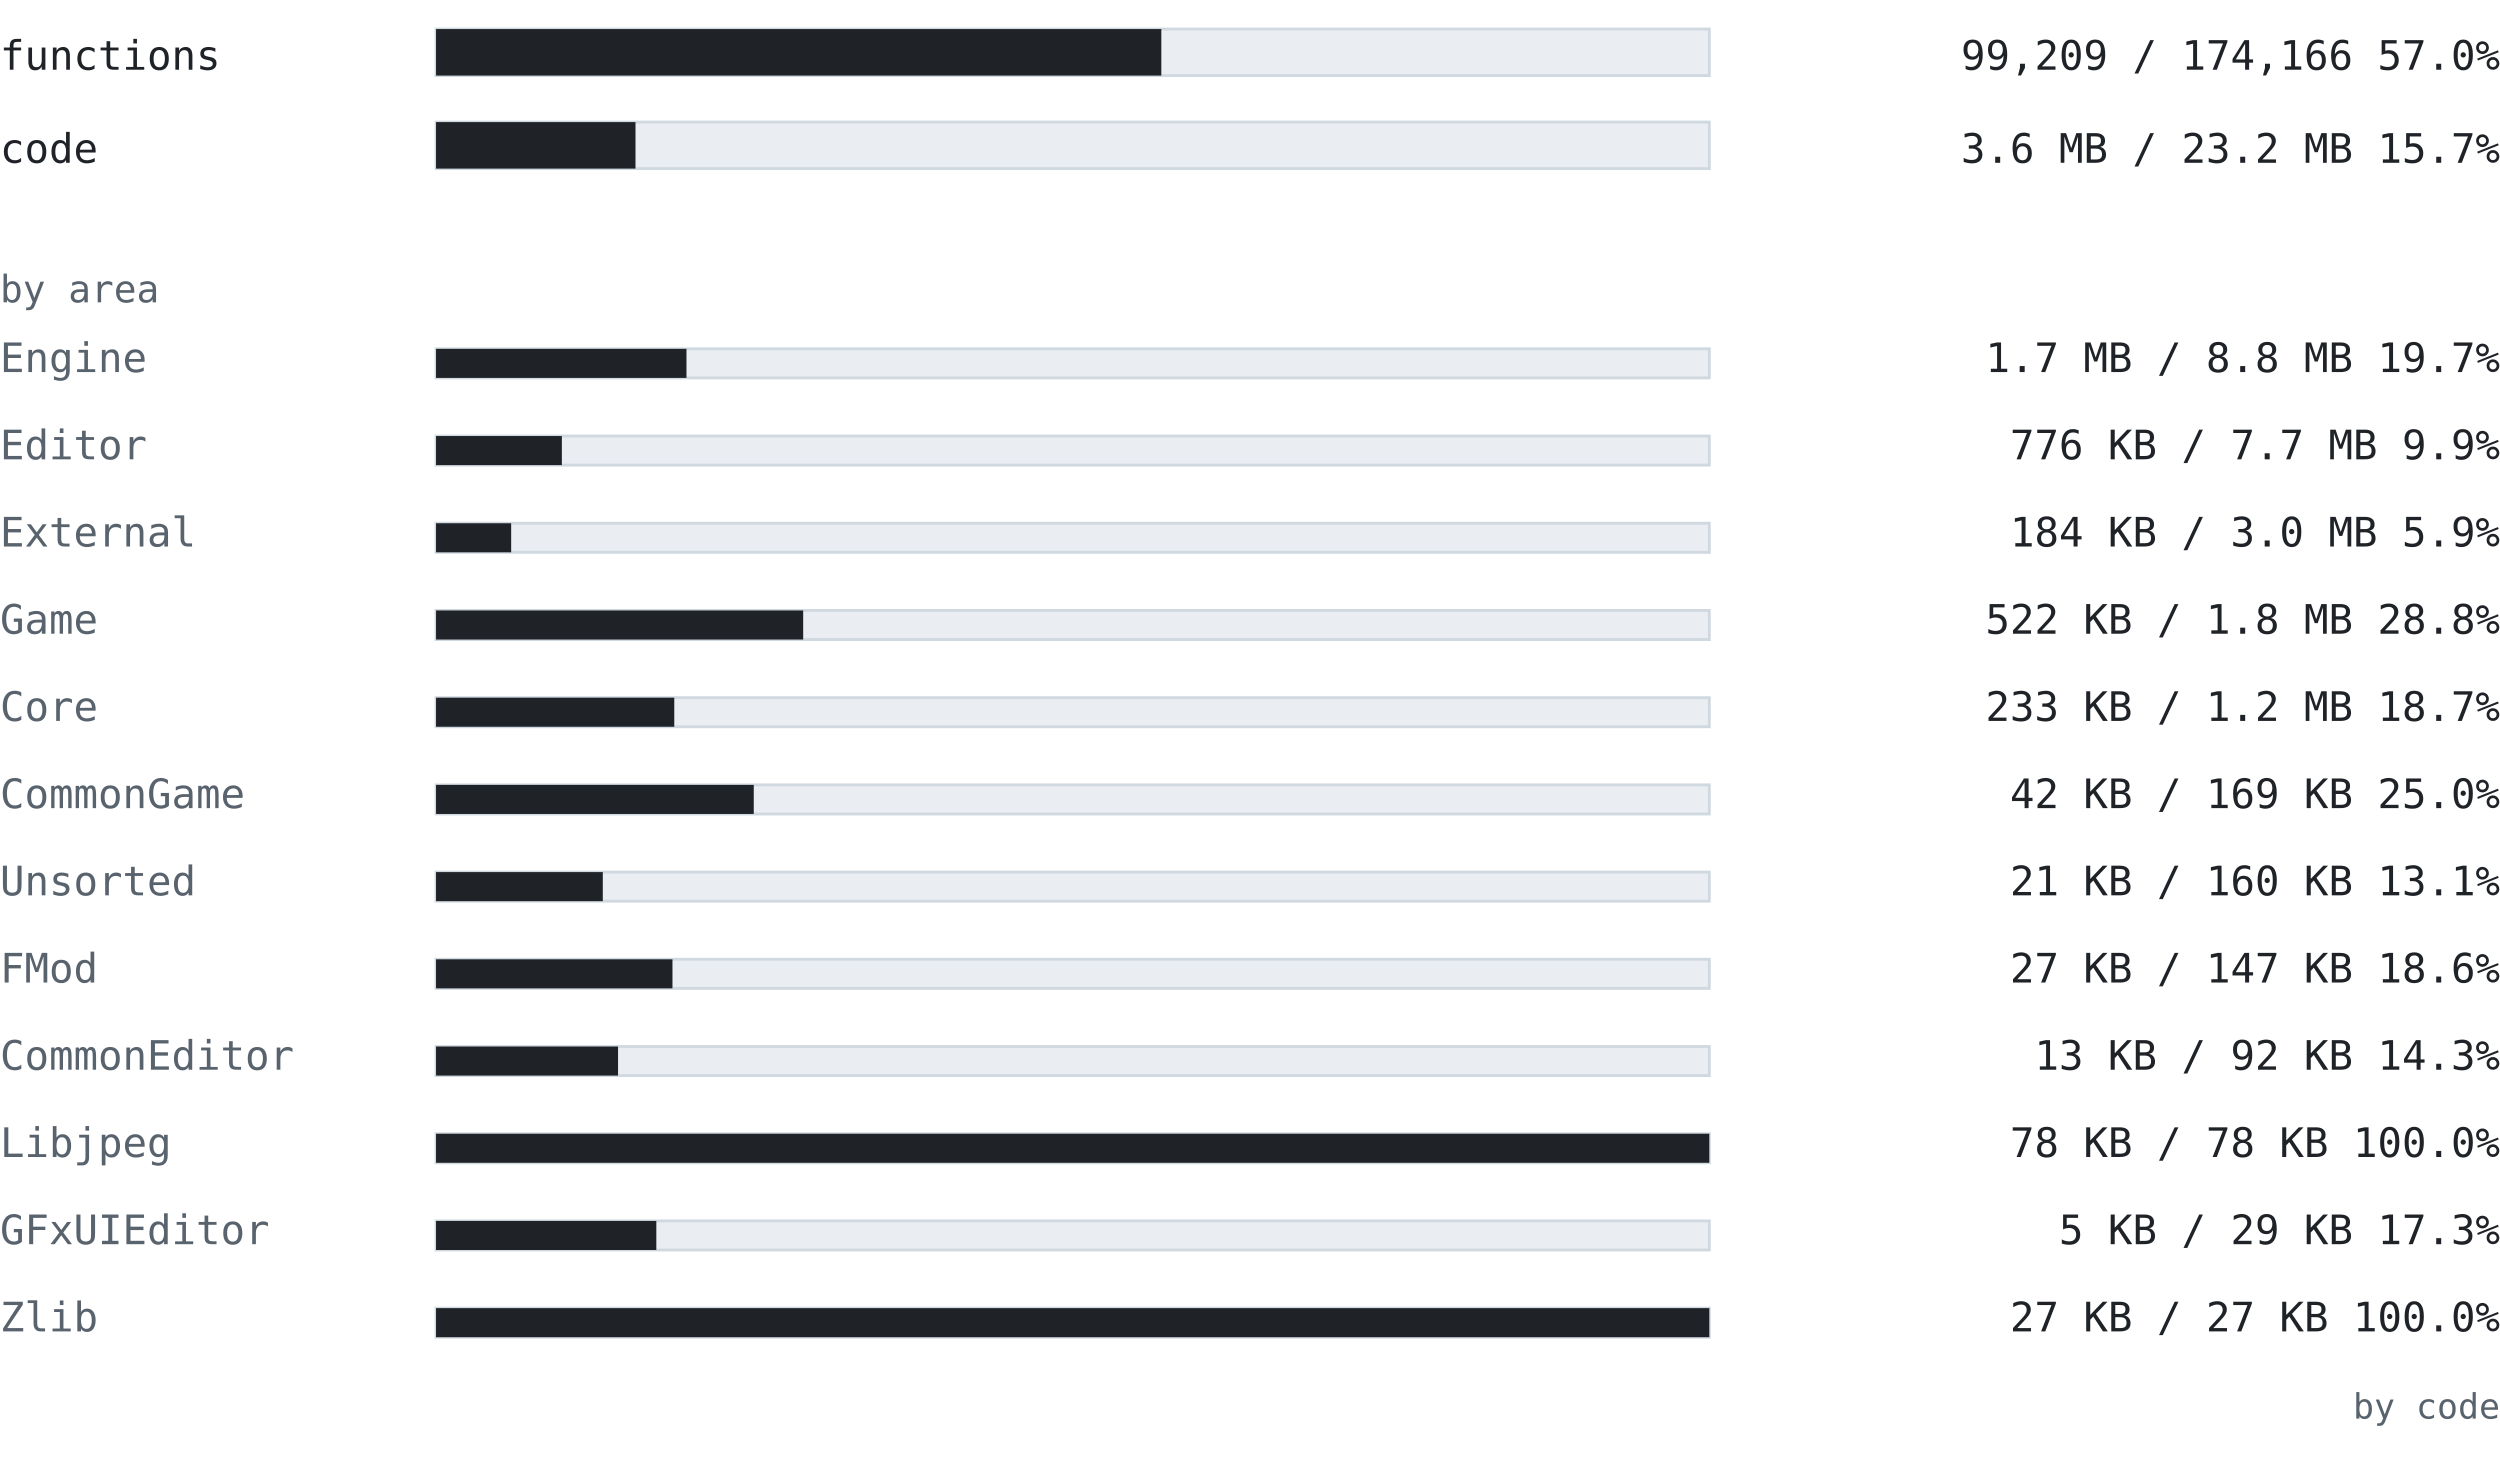
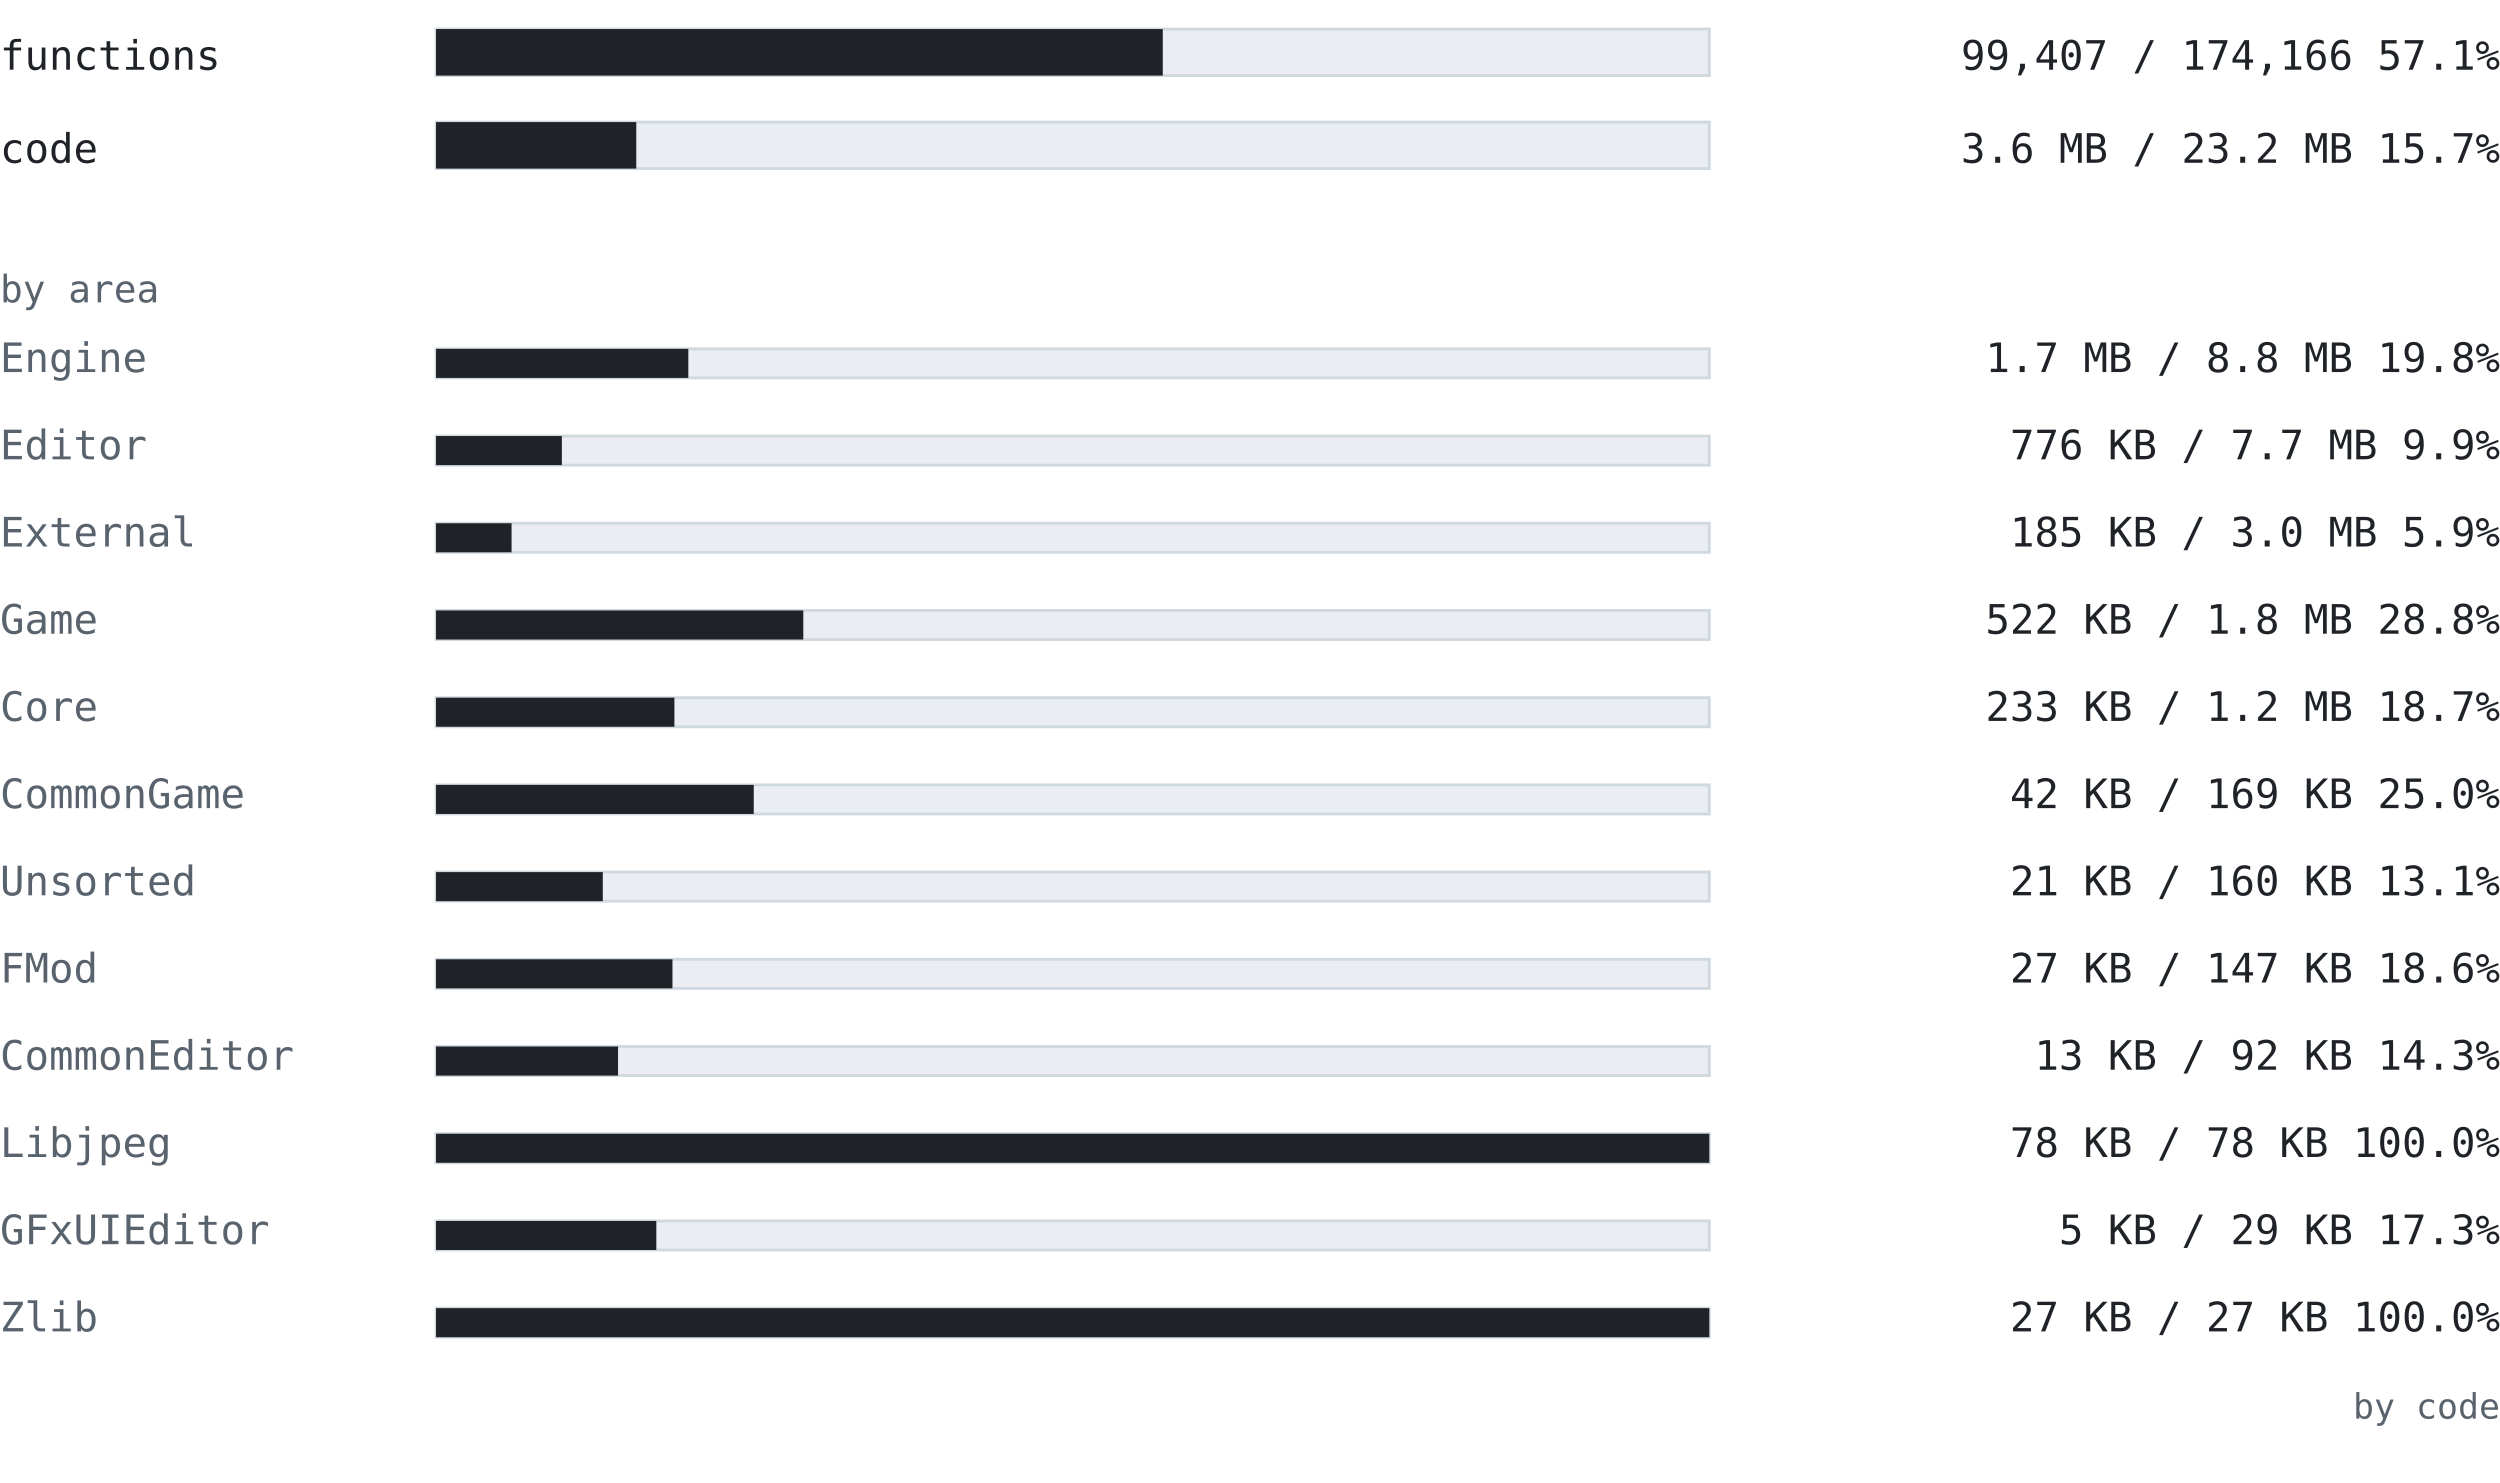
<svg xmlns="http://www.w3.org/2000/svg" width="860" height="510" viewBox="0 0 860 510" font-family="ui-monospace, SFMono-Regular, 'Cascadia Mono', Consolas, 'DejaVu Sans Mono', monospace">
  <text x="0" y="24" font-size="14" fill="#1f2328" text-anchor="start" font-weight="normal">functions</text>
  <rect x="150" y="10" width="438" height="16" fill="#eaeef2" stroke="#d1d9e0" />
-   <rect x="150" y="10" width="249.495" height="16" fill="#1f2328" />
-   <text x="860" y="24" font-size="14" fill="#1f2328" text-anchor="end" font-weight="normal">99,209 / 174,166  57.0%</text>
+   <rect x="150" y="10" width="249.993" height="16" fill="#1f2328" />
+   <text x="860" y="24" font-size="14" fill="#1f2328" text-anchor="end" font-weight="normal">99,407 / 174,166  57.1%</text>
  <text x="0" y="56" font-size="14" fill="#1f2328" text-anchor="start" font-weight="normal">code</text>
  <rect x="150" y="42" width="438" height="16" fill="#eaeef2" stroke="#d1d9e0" />
-   <rect x="150" y="42" width="68.612" height="16" fill="#1f2328" />
+   <rect x="150" y="42" width="68.876" height="16" fill="#1f2328" />
  <text x="860" y="56" font-size="14" fill="#1f2328" text-anchor="end" font-weight="normal">3.6 MB / 23.2 MB  15.7%</text>
  <text x="0" y="104" font-size="13" fill="#59636e" text-anchor="start" font-weight="normal">by area</text>
  <text x="0" y="128" font-size="14" fill="#59636e" text-anchor="start" font-weight="normal">Engine</text>
  <rect x="150" y="120" width="438" height="10" fill="#eaeef2" stroke="#d1d9e0" />
-   <rect x="150" y="120" width="86.148" height="10" fill="#1f2328" />
-   <text x="860" y="128" font-size="14" fill="#1f2328" text-anchor="end" font-weight="normal">1.7 MB / 8.8 MB  19.7%</text>
+   <rect x="150" y="120" width="86.783" height="10" fill="#1f2328" />
+   <text x="860" y="128" font-size="14" fill="#1f2328" text-anchor="end" font-weight="normal">1.7 MB / 8.8 MB  19.8%</text>
  <text x="0" y="158" font-size="14" fill="#59636e" text-anchor="start" font-weight="normal">Editor</text>
  <rect x="150" y="150" width="438" height="10" fill="#eaeef2" stroke="#d1d9e0" />
-   <rect x="150" y="150" width="43.282" height="10" fill="#1f2328" />
+   <rect x="150" y="150" width="43.283" height="10" fill="#1f2328" />
  <text x="860" y="158" font-size="14" fill="#1f2328" text-anchor="end" font-weight="normal">776 KB / 7.7 MB  9.9%</text>
  <text x="0" y="188" font-size="14" fill="#59636e" text-anchor="start" font-weight="normal">External</text>
  <rect x="150" y="180" width="438" height="10" fill="#eaeef2" stroke="#d1d9e0" />
-   <rect x="150" y="180" width="25.842" height="10" fill="#1f2328" />
-   <text x="860" y="188" font-size="14" fill="#1f2328" text-anchor="end" font-weight="normal">184 KB / 3.0 MB  5.9%</text>
+   <rect x="150" y="180" width="25.979" height="10" fill="#1f2328" />
+   <text x="860" y="188" font-size="14" fill="#1f2328" text-anchor="end" font-weight="normal">185 KB / 3.0 MB  5.9%</text>
  <text x="0" y="218" font-size="14" fill="#59636e" text-anchor="start" font-weight="normal">Game</text>
  <rect x="150" y="210" width="438" height="10" fill="#eaeef2" stroke="#d1d9e0" />
-   <rect x="150" y="210" width="126.294" height="10" fill="#1f2328" />
+   <rect x="150" y="210" width="126.334" height="10" fill="#1f2328" />
  <text x="860" y="218" font-size="14" fill="#1f2328" text-anchor="end" font-weight="normal">522 KB / 1.8 MB  28.8%</text>
  <text x="0" y="248" font-size="14" fill="#59636e" text-anchor="start" font-weight="normal">Core</text>
  <rect x="150" y="240" width="438" height="10" fill="#eaeef2" stroke="#d1d9e0" />
-   <rect x="150" y="240" width="81.949" height="10" fill="#1f2328" />
+   <rect x="150" y="240" width="81.994" height="10" fill="#1f2328" />
  <text x="860" y="248" font-size="14" fill="#1f2328" text-anchor="end" font-weight="normal">233 KB / 1.2 MB  18.7%</text>
  <text x="0" y="278" font-size="14" fill="#59636e" text-anchor="start" font-weight="normal">CommonGame</text>
  <rect x="150" y="270" width="438" height="10" fill="#eaeef2" stroke="#d1d9e0" />
  <rect x="150" y="270" width="109.294" height="10" fill="#1f2328" />
  <text x="860" y="278" font-size="14" fill="#1f2328" text-anchor="end" font-weight="normal">42 KB / 169 KB  25.0%</text>
  <text x="0" y="308" font-size="14" fill="#59636e" text-anchor="start" font-weight="normal">Unsorted</text>
  <rect x="150" y="300" width="438" height="10" fill="#eaeef2" stroke="#d1d9e0" />
  <rect x="150" y="300" width="57.363" height="10" fill="#1f2328" />
  <text x="860" y="308" font-size="14" fill="#1f2328" text-anchor="end" font-weight="normal">21 KB / 160 KB  13.1%</text>
  <text x="0" y="338" font-size="14" fill="#59636e" text-anchor="start" font-weight="normal">FMod</text>
  <rect x="150" y="330" width="438" height="10" fill="#eaeef2" stroke="#d1d9e0" />
  <rect x="150" y="330" width="81.328" height="10" fill="#1f2328" />
  <text x="860" y="338" font-size="14" fill="#1f2328" text-anchor="end" font-weight="normal">27 KB / 147 KB  18.6%</text>
  <text x="0" y="368" font-size="14" fill="#59636e" text-anchor="start" font-weight="normal">CommonEditor</text>
  <rect x="150" y="360" width="438" height="10" fill="#eaeef2" stroke="#d1d9e0" />
  <rect x="150" y="360" width="62.608" height="10" fill="#1f2328" />
  <text x="860" y="368" font-size="14" fill="#1f2328" text-anchor="end" font-weight="normal">13 KB / 92 KB  14.3%</text>
  <text x="0" y="398" font-size="14" fill="#59636e" text-anchor="start" font-weight="normal">Libjpeg</text>
  <rect x="150" y="390" width="438" height="10" fill="#eaeef2" stroke="#d1d9e0" />
  <rect x="150" y="390" width="438" height="10" fill="#1f2328" />
  <text x="860" y="398" font-size="14" fill="#1f2328" text-anchor="end" font-weight="normal">78 KB / 78 KB  100.0%</text>
  <text x="0" y="428" font-size="14" fill="#59636e" text-anchor="start" font-weight="normal">GFxUIEditor</text>
  <rect x="150" y="420" width="438" height="10" fill="#eaeef2" stroke="#d1d9e0" />
  <rect x="150" y="420" width="75.775" height="10" fill="#1f2328" />
  <text x="860" y="428" font-size="14" fill="#1f2328" text-anchor="end" font-weight="normal">5 KB / 29 KB  17.3%</text>
  <text x="0" y="458" font-size="14" fill="#59636e" text-anchor="start" font-weight="normal">Zlib</text>
  <rect x="150" y="450" width="438" height="10" fill="#eaeef2" stroke="#d1d9e0" />
  <rect x="150" y="450" width="438" height="10" fill="#1f2328" />
  <text x="860" y="458" font-size="14" fill="#1f2328" text-anchor="end" font-weight="normal">27 KB / 27 KB  100.0%</text>
  <text x="860" y="488" font-size="12" fill="#59636e" text-anchor="end" font-weight="normal">by code</text>
</svg>
